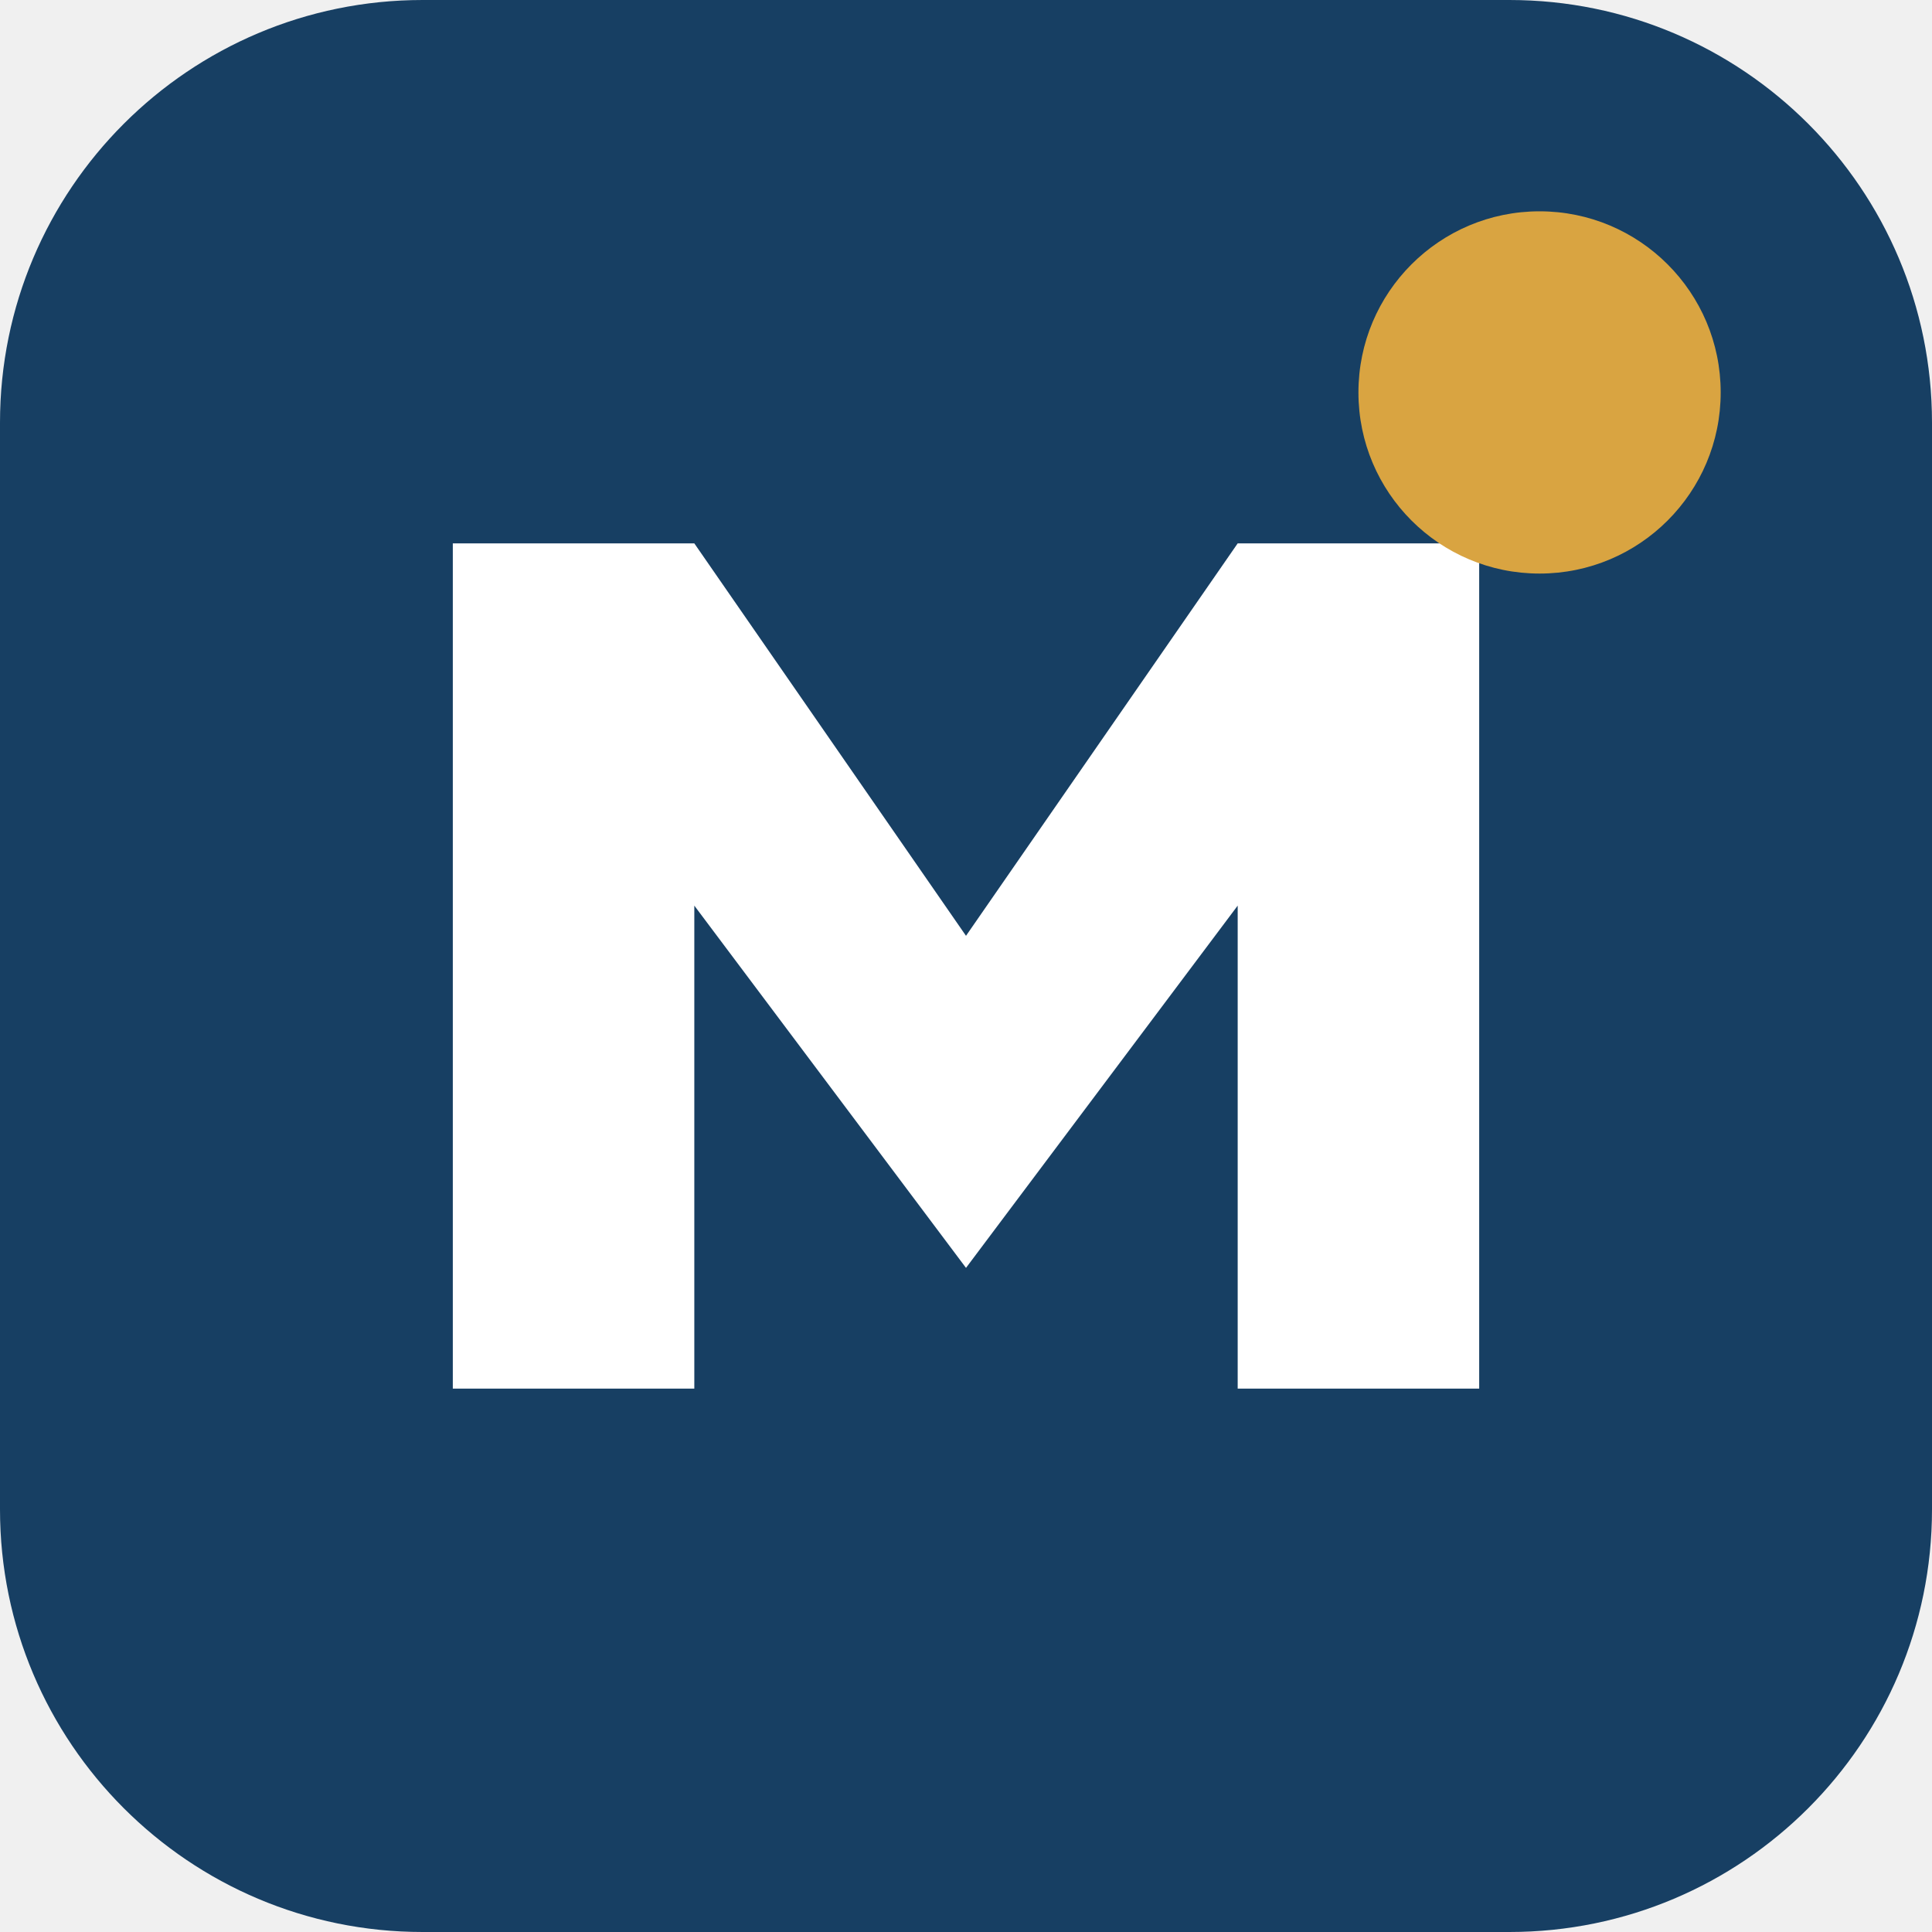
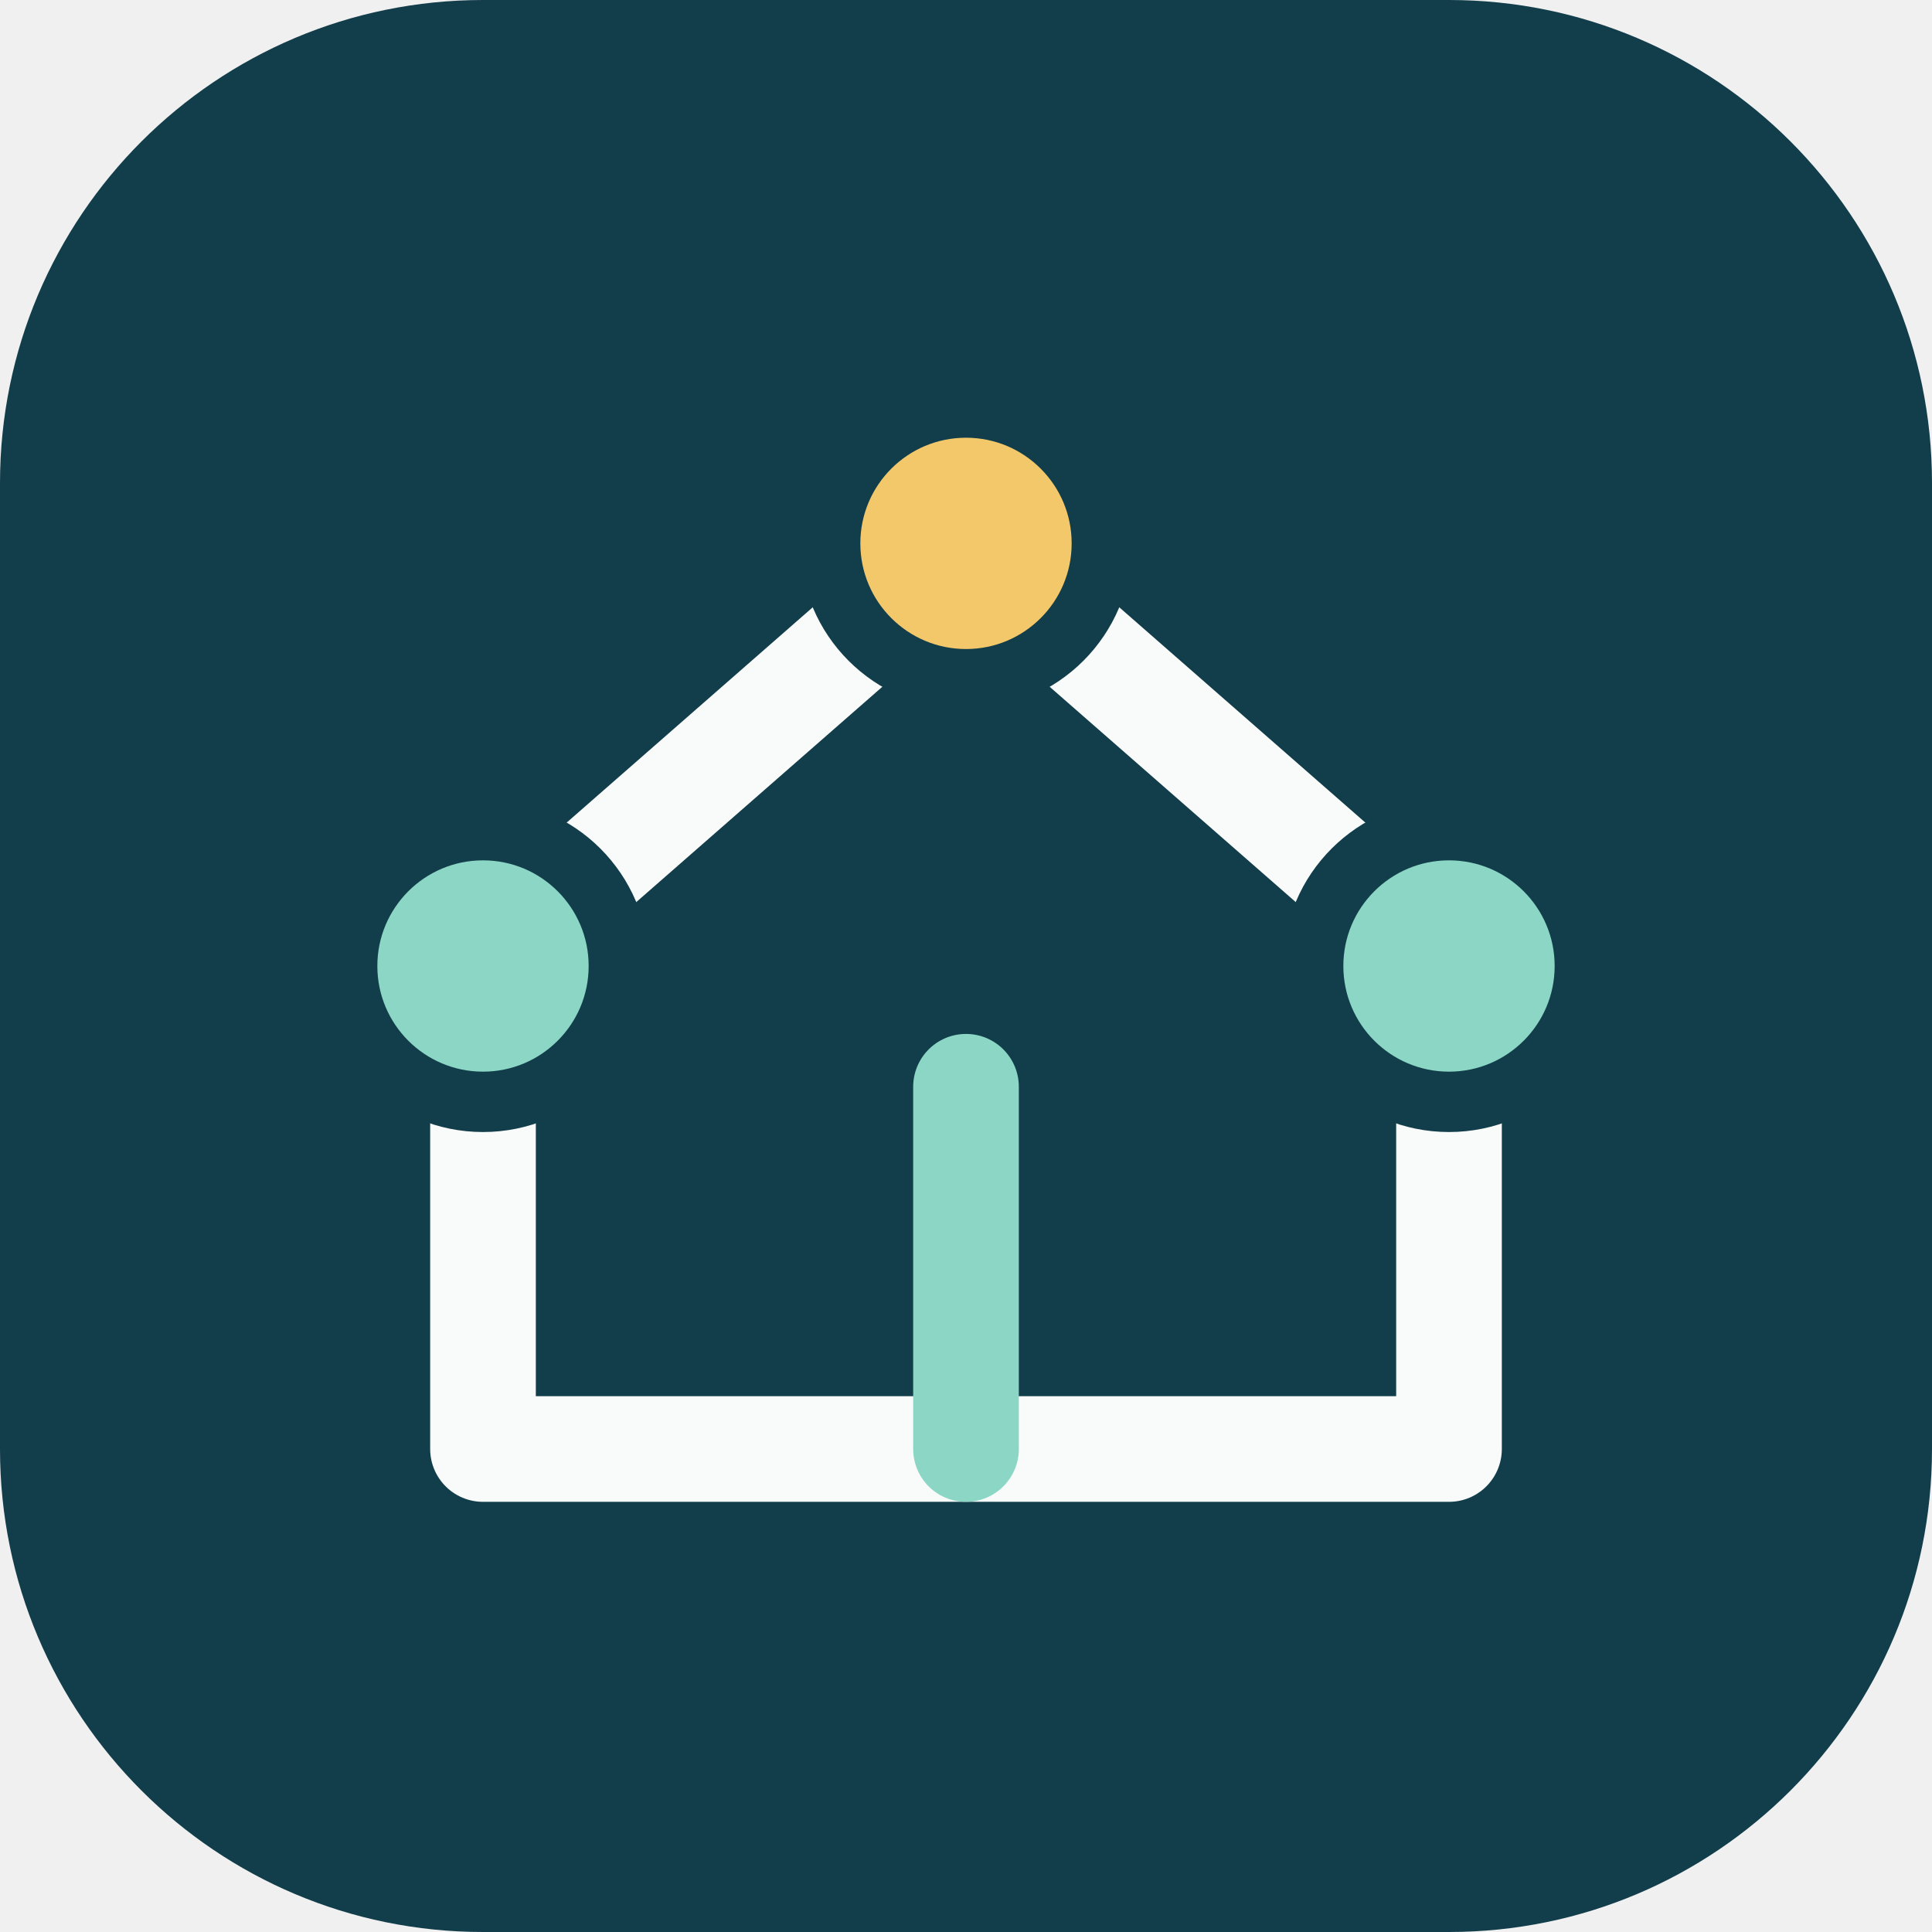
<svg xmlns="http://www.w3.org/2000/svg" viewBox="0 0 64 64" role="img" aria-label="Madabase Picks">
-   <rect width="64" height="64" rx="14" fill="#173f63" />
-   <path d="M15 46V18h8l9 13 9-13h8v28h-8V30l-9 12-9-12v16z" fill="#fff" />
-   <circle cx="51" cy="13" r="6" fill="#d9a441" />
+   <rect width="64" height="64" rx="16" fill="#123d4a" />
+   <path d="M16 32 32 18l16 14v16H16V32Z" fill="none" stroke="#f8fbfa" stroke-linejoin="round" stroke-width="3.5" />
+   <path d="M32 48V36" fill="none" stroke="#8bd6c4" stroke-linecap="round" stroke-width="3.5" />
+   <circle cx="16" cy="32" r="4.5" fill="#8bd6c4" stroke="#123d4a" stroke-width="2" />
+   <circle cx="32" cy="18" r="4.5" fill="#f3c86a" stroke="#123d4a" stroke-width="2" />
+   <circle cx="48" cy="32" r="4.5" fill="#8bd6c4" stroke="#123d4a" stroke-width="2" />
</svg>
